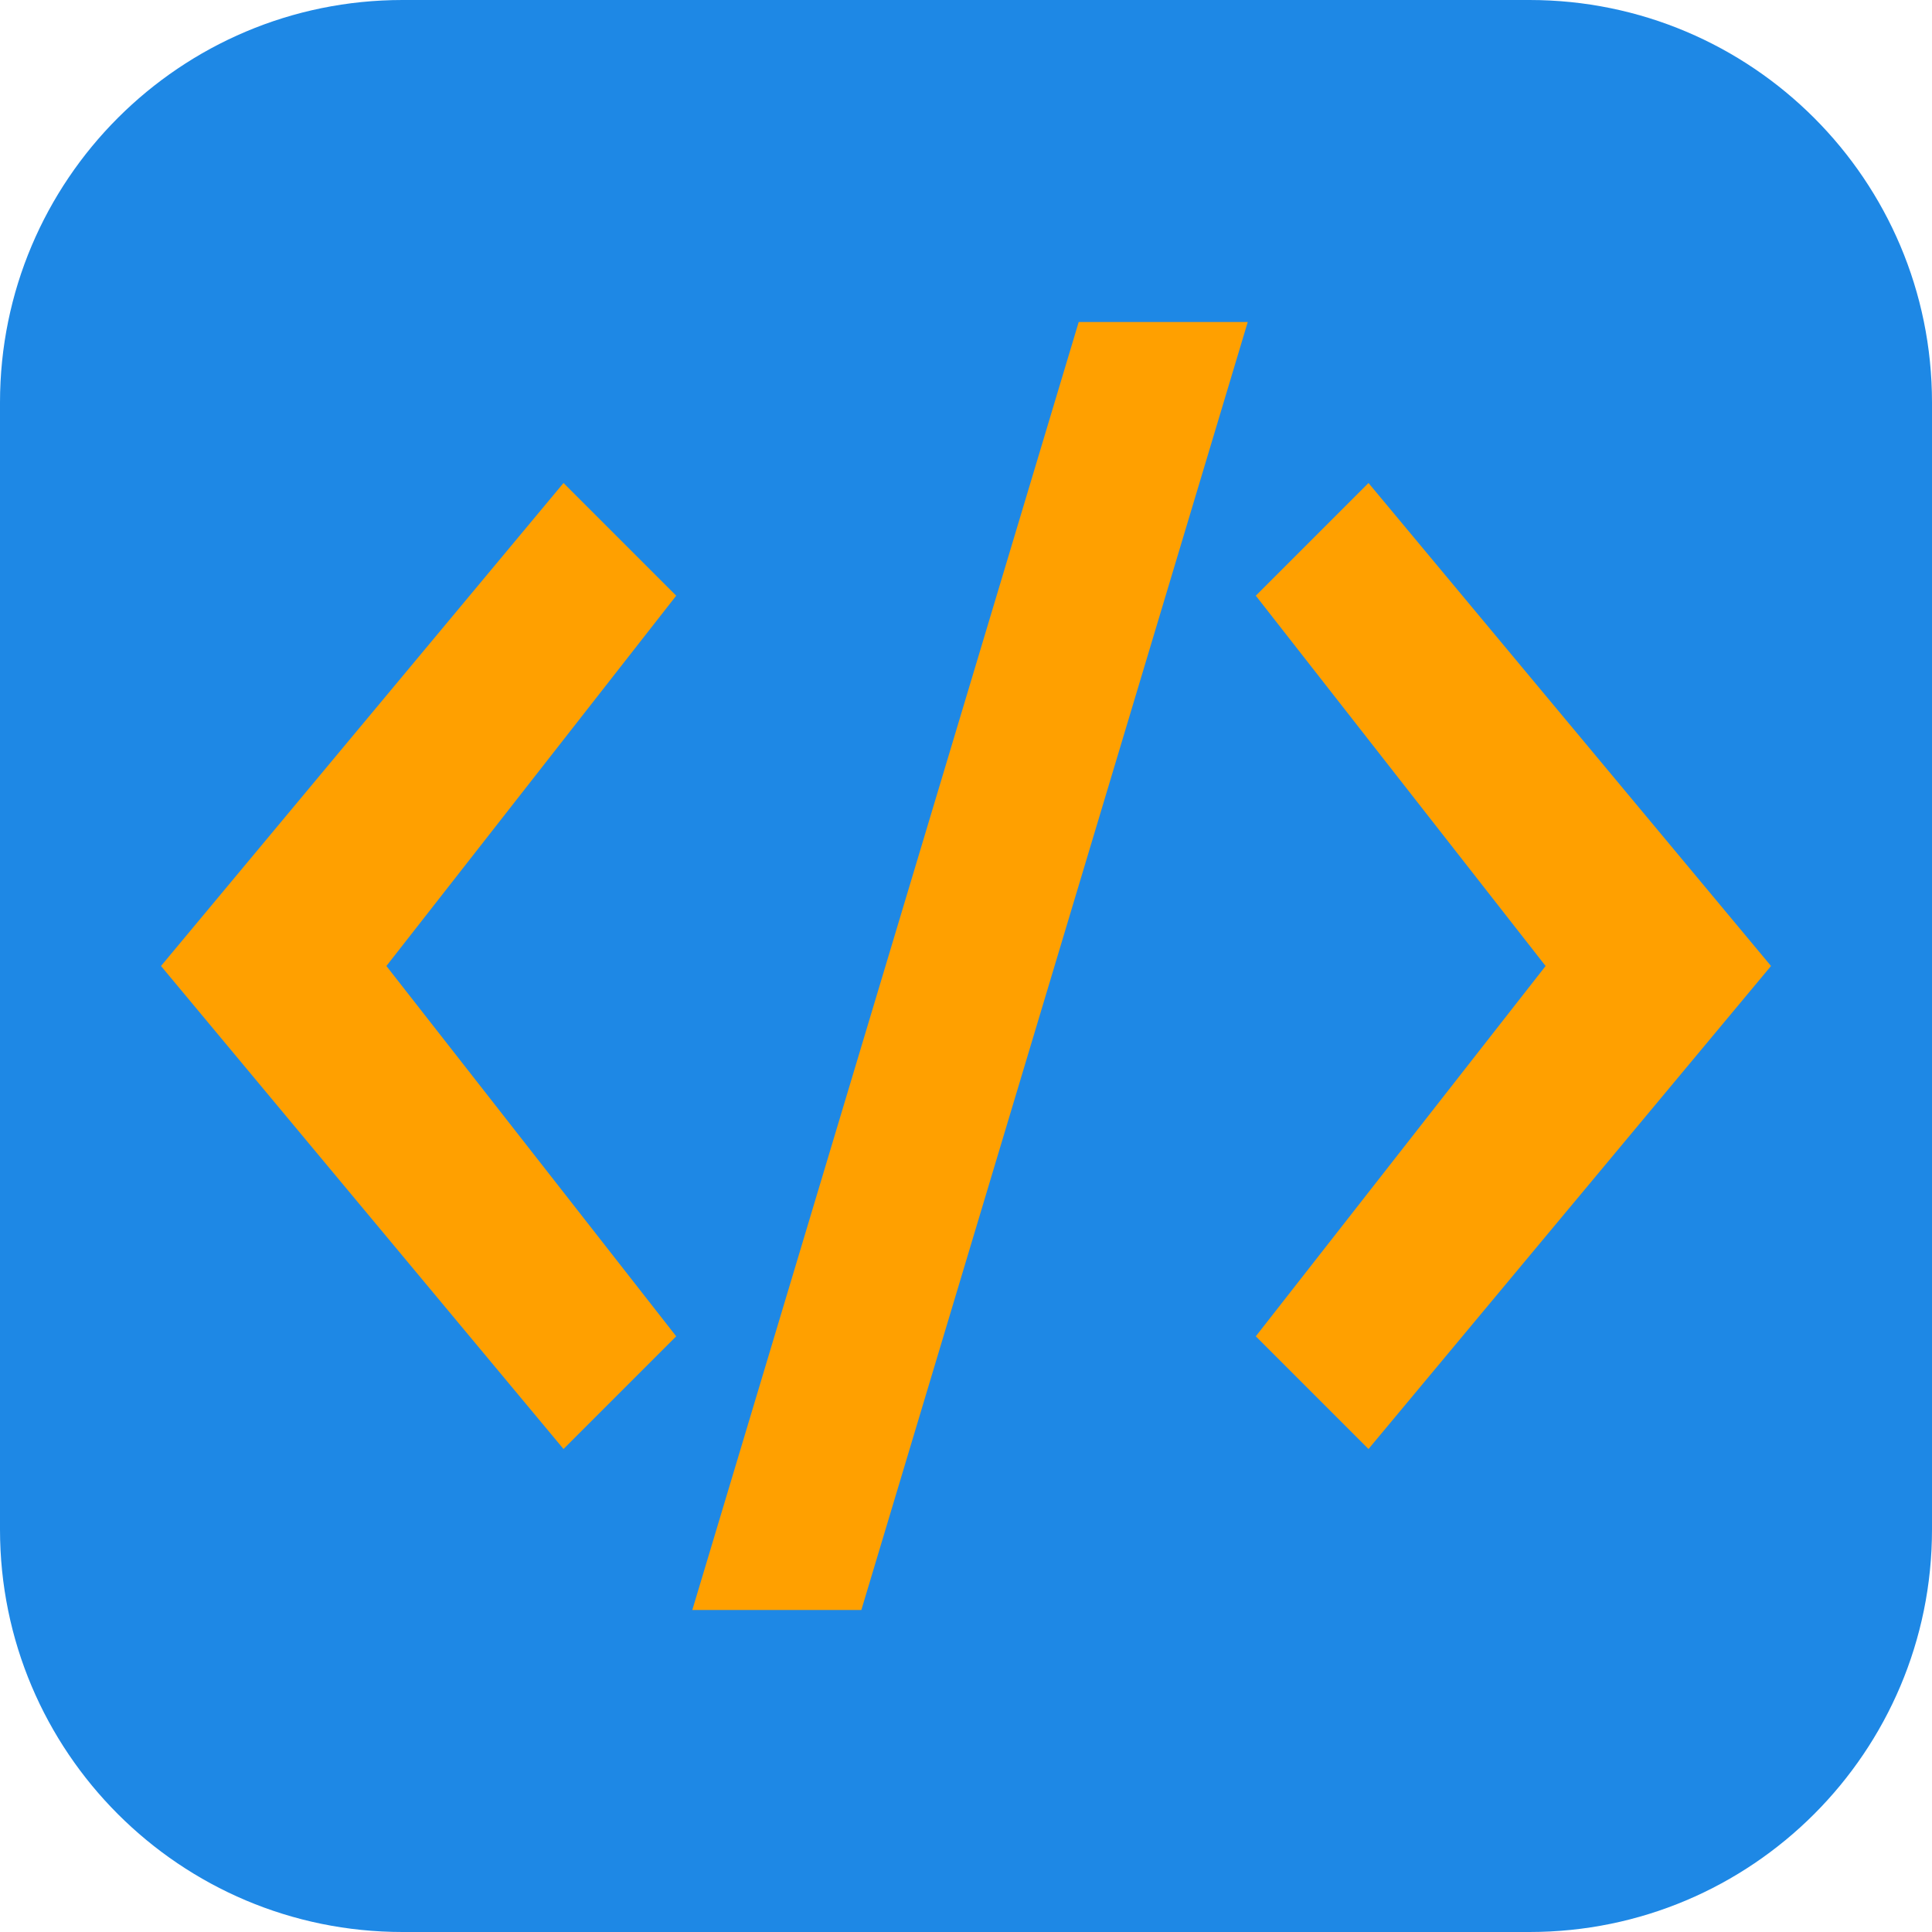
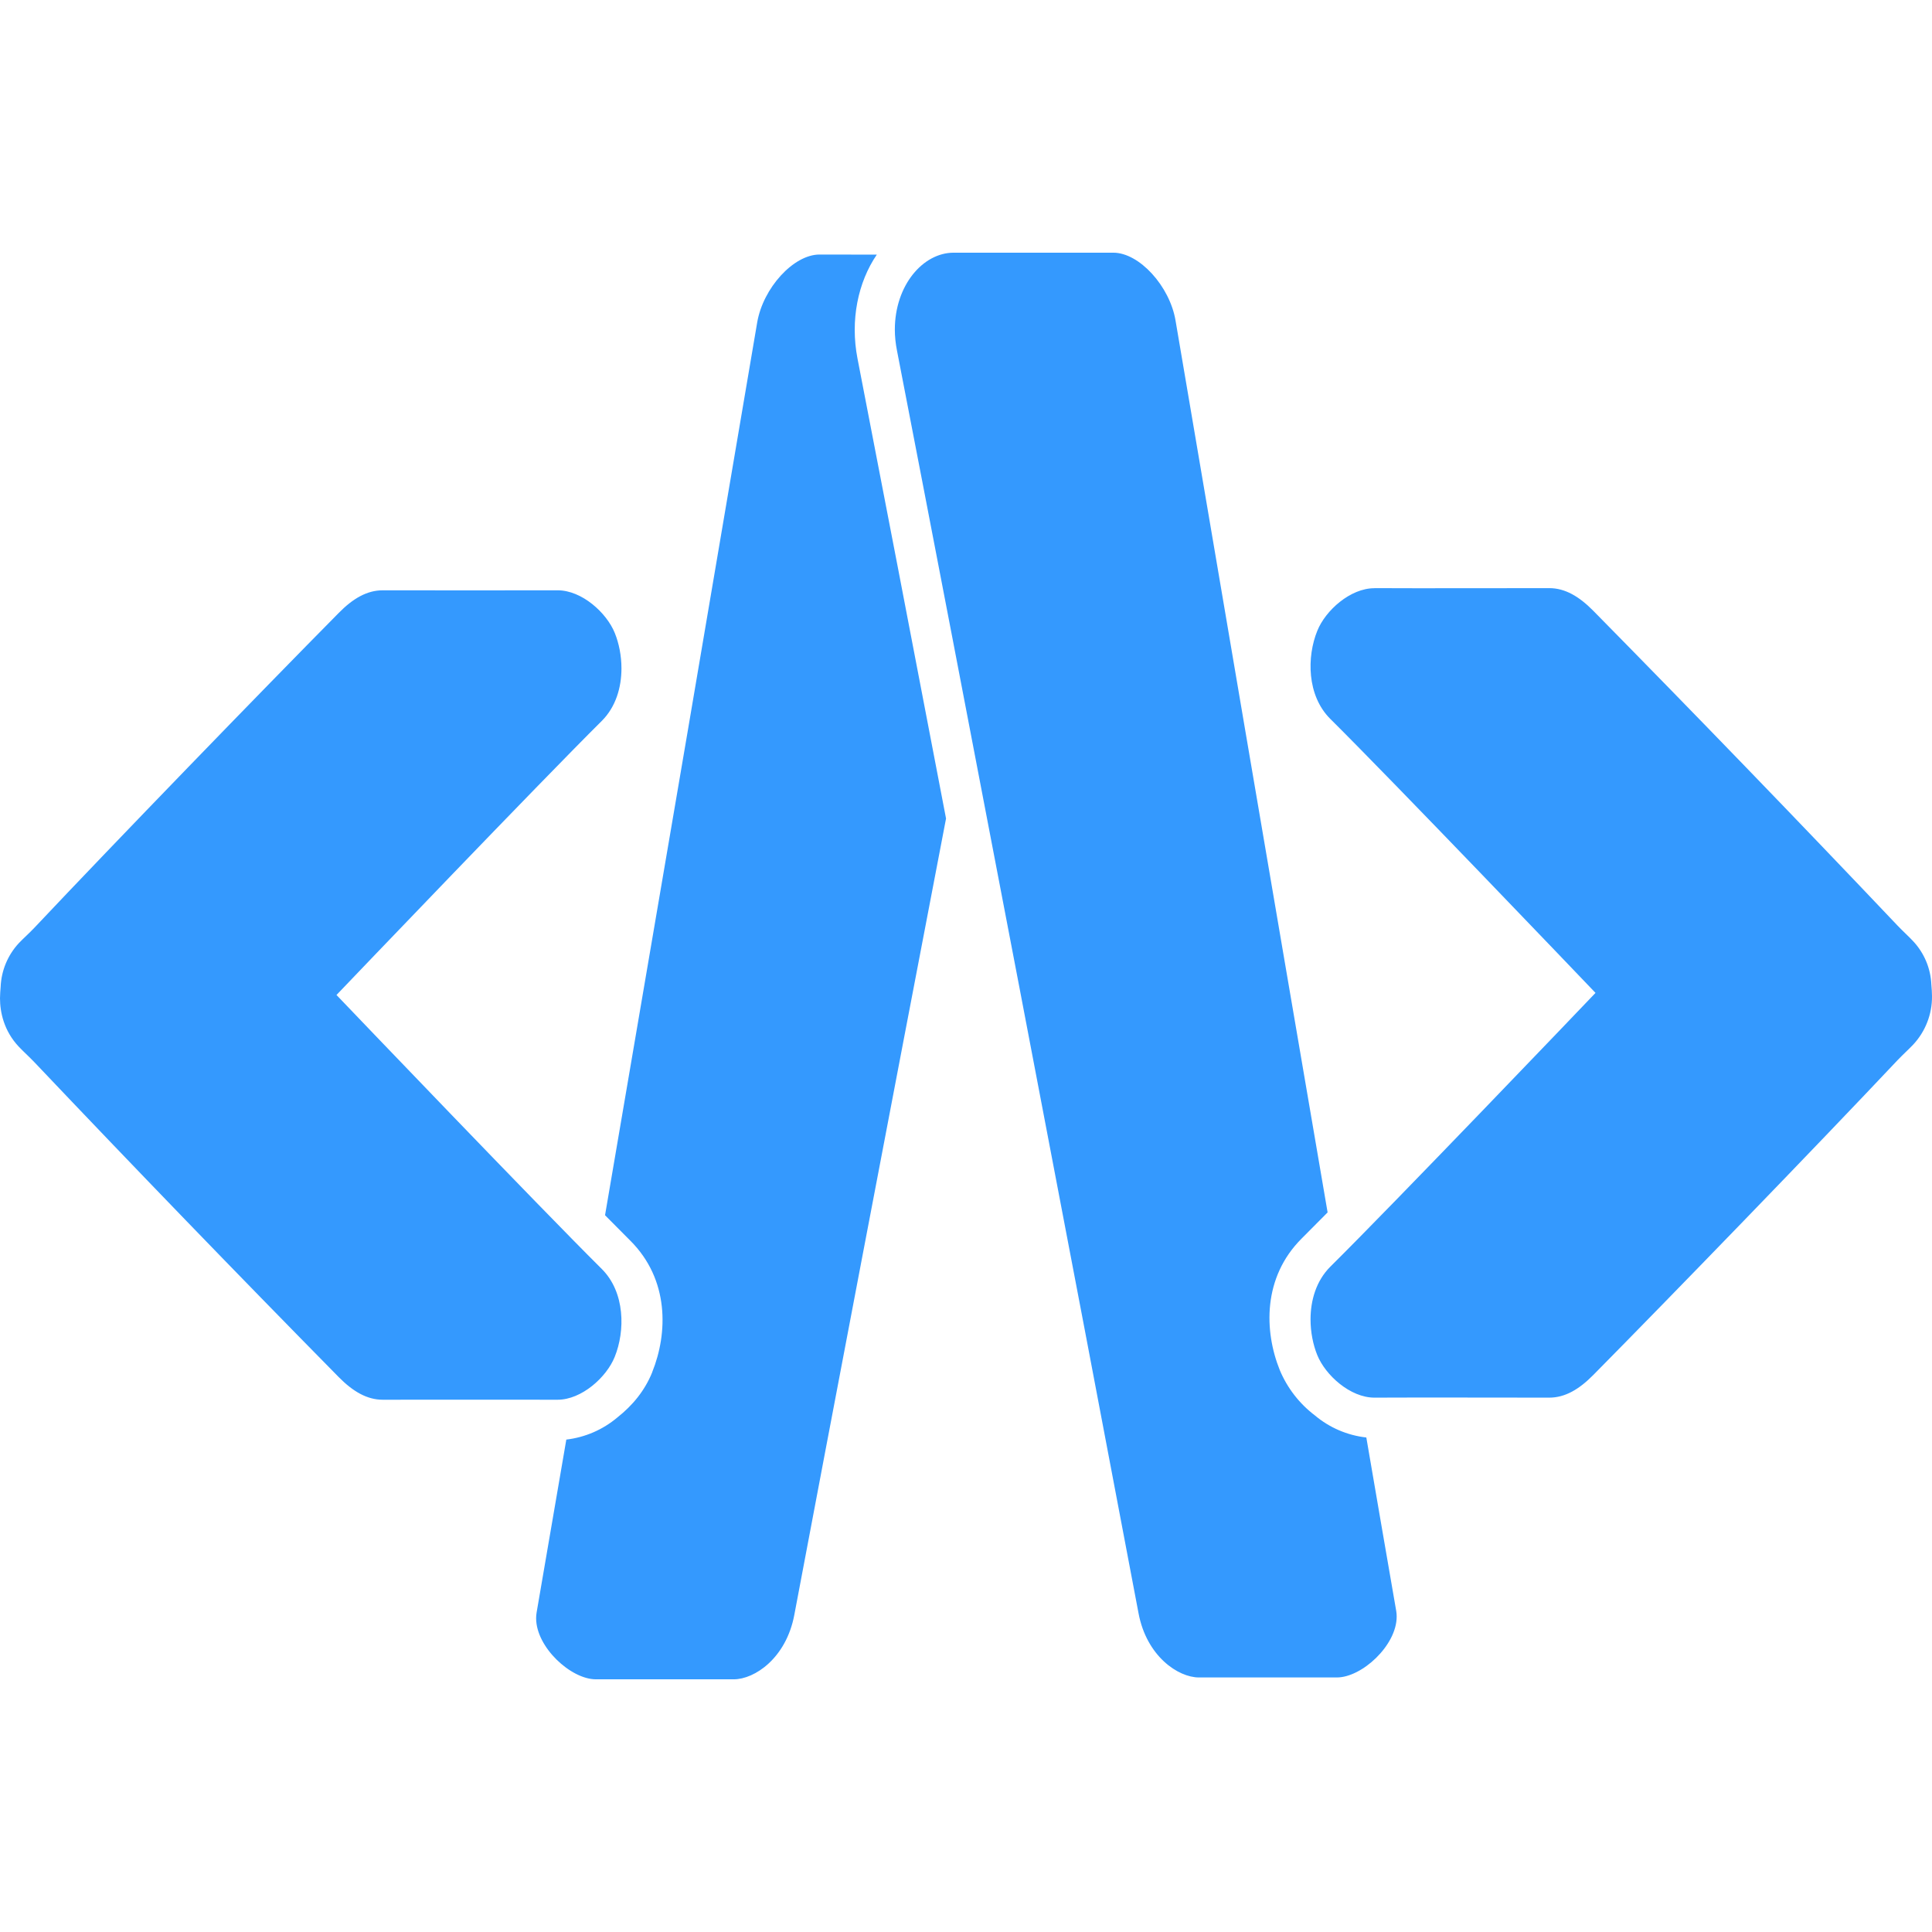
- <svg xmlns="http://www.w3.org/2000/svg" viewBox="0 0 24 24">
-   <rect width="24" height="24" rx="5" fill="#1E88E5" />
-   <path fill="#FFA000" d="M7 6l-5 6 5 6 1.4-1.4L4.8 12l3.6-4.6L7 6zm10 0l-1.4 1.4 3.6 4.6-3.6 4.6L17 18l5-6-5-6zM13.4 4l-4.8 16h2.1l4.8-16h-2.1z" />
+ <svg xmlns="http://www.w3.org/2000/svg" fill="#3499FE" role="img" viewBox="0 0 24 24">
+   <path d="M11.846 3.139c-.38 0-.73.405-.73.956q0 .127.027.262c.765 3.946 2.288 11.91 3 15.682.1.535.492.799.751.799h1.713c.31 0 .743-.397.743-.756a.4.4 0 0 0-.006-.072c-.118-.682-.243-1.404-.371-2.153a1.2 1.2 0 0 1-.64-.275 1.37 1.37 0 0 1-.435-.562c-.195-.483-.214-1.152.274-1.637q.138-.137.32-.322c-.686-4.002-1.413-8.274-1.889-11.079-.072-.427-.45-.843-.773-.843zm-1.666.023c-.323 0-.701.416-.774.844-.476 2.808-1.204 7.085-1.89 11.09l.312.314c.488.485.469 1.152.274 1.635v.002c-.093.229-.242.41-.434.562a1.2 1.2 0 0 1-.633.274l-.369 2.148a.4.4 0 0 0-.006.072c0 .36.432.758.742.758h1.713c.26 0 .651-.264.752-.799.441-2.338 1.194-6.29 1.885-9.894-.418-2.182-.812-4.232-1.1-5.715-.092-.476.006-.947.24-1.29zm6.894 4.145c-.3-.001-.609.277-.71.529-.131.322-.131.803.161 1.094.794.788 3.078 3.177 3.295 3.404-.217.228-2.5 2.614-3.295 3.402-.175.175-.245.418-.245.654 0 .158.031.313.083.442.102.252.41.53.711.53.529-.003 1.644 0 2.172 0 .195 0 .37-.103.545-.28.953-.964 2.767-2.836 3.781-3.912.068-.071.139-.135.194-.193a.87.87 0 0 0 .234-.602c0-.044-.004-.098-.008-.143a.84.84 0 0 0-.226-.54c-.055-.059-.126-.123-.194-.194a292 292 0 0 0-3.781-3.912c-.175-.177-.35-.28-.545-.28-.528 0-1.643.003-2.172 0m-12.32.027c-.195 0-.37.102-.545.28-.953.964-2.767 2.835-3.781 3.911-.068.072-.139.134-.194.192a.85.85 0 0 0-.226.543 2 2 0 0 0-.008.142c0 .168.046.403.234.602.055.058.126.122.194.193a292 292 0 0 0 3.781 3.912c.175.177.35.28.545.28.528 0 1.643-.002 2.172 0 .3 0 .609-.28.71-.532.131-.322.131-.803-.161-1.093-.794-.789-3.078-3.176-3.295-3.403.217-.227 2.501-2.615 3.295-3.404.175-.174.245-.417.245-.653 0-.157-.031-.312-.083-.44-.102-.252-.41-.531-.711-.53-.53.002-1.644 0-2.172 0z" />
</svg>
